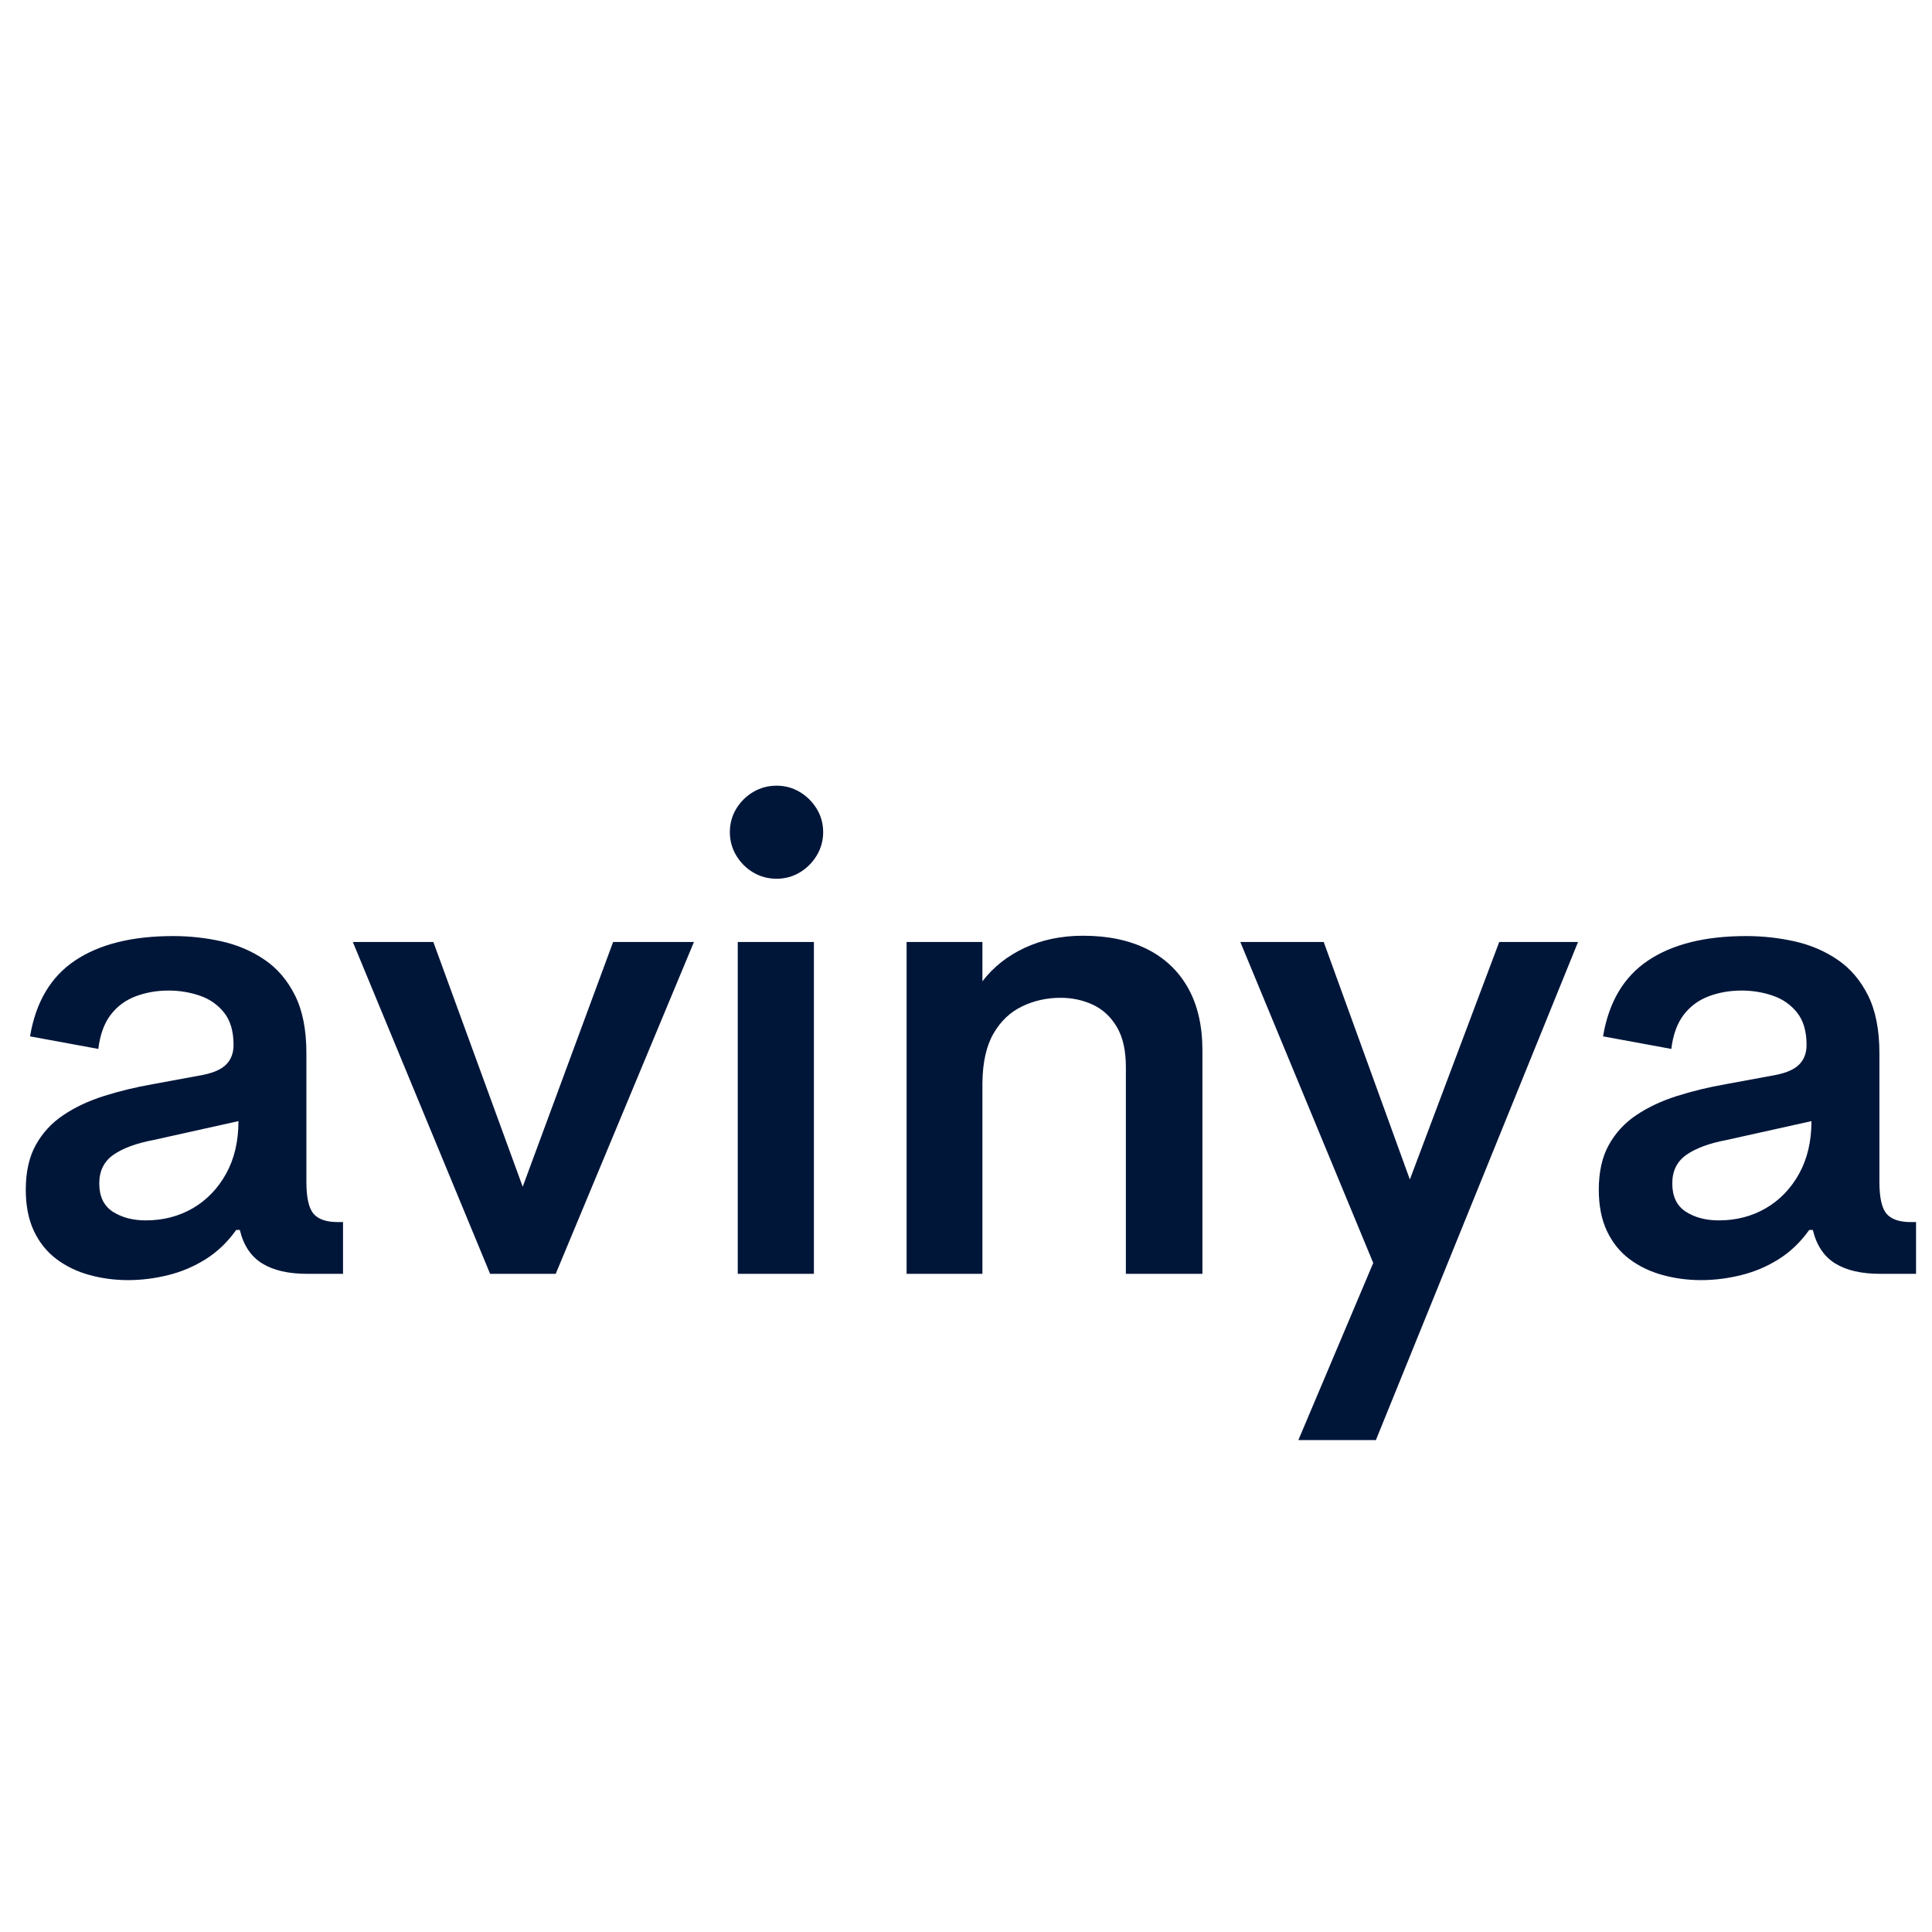
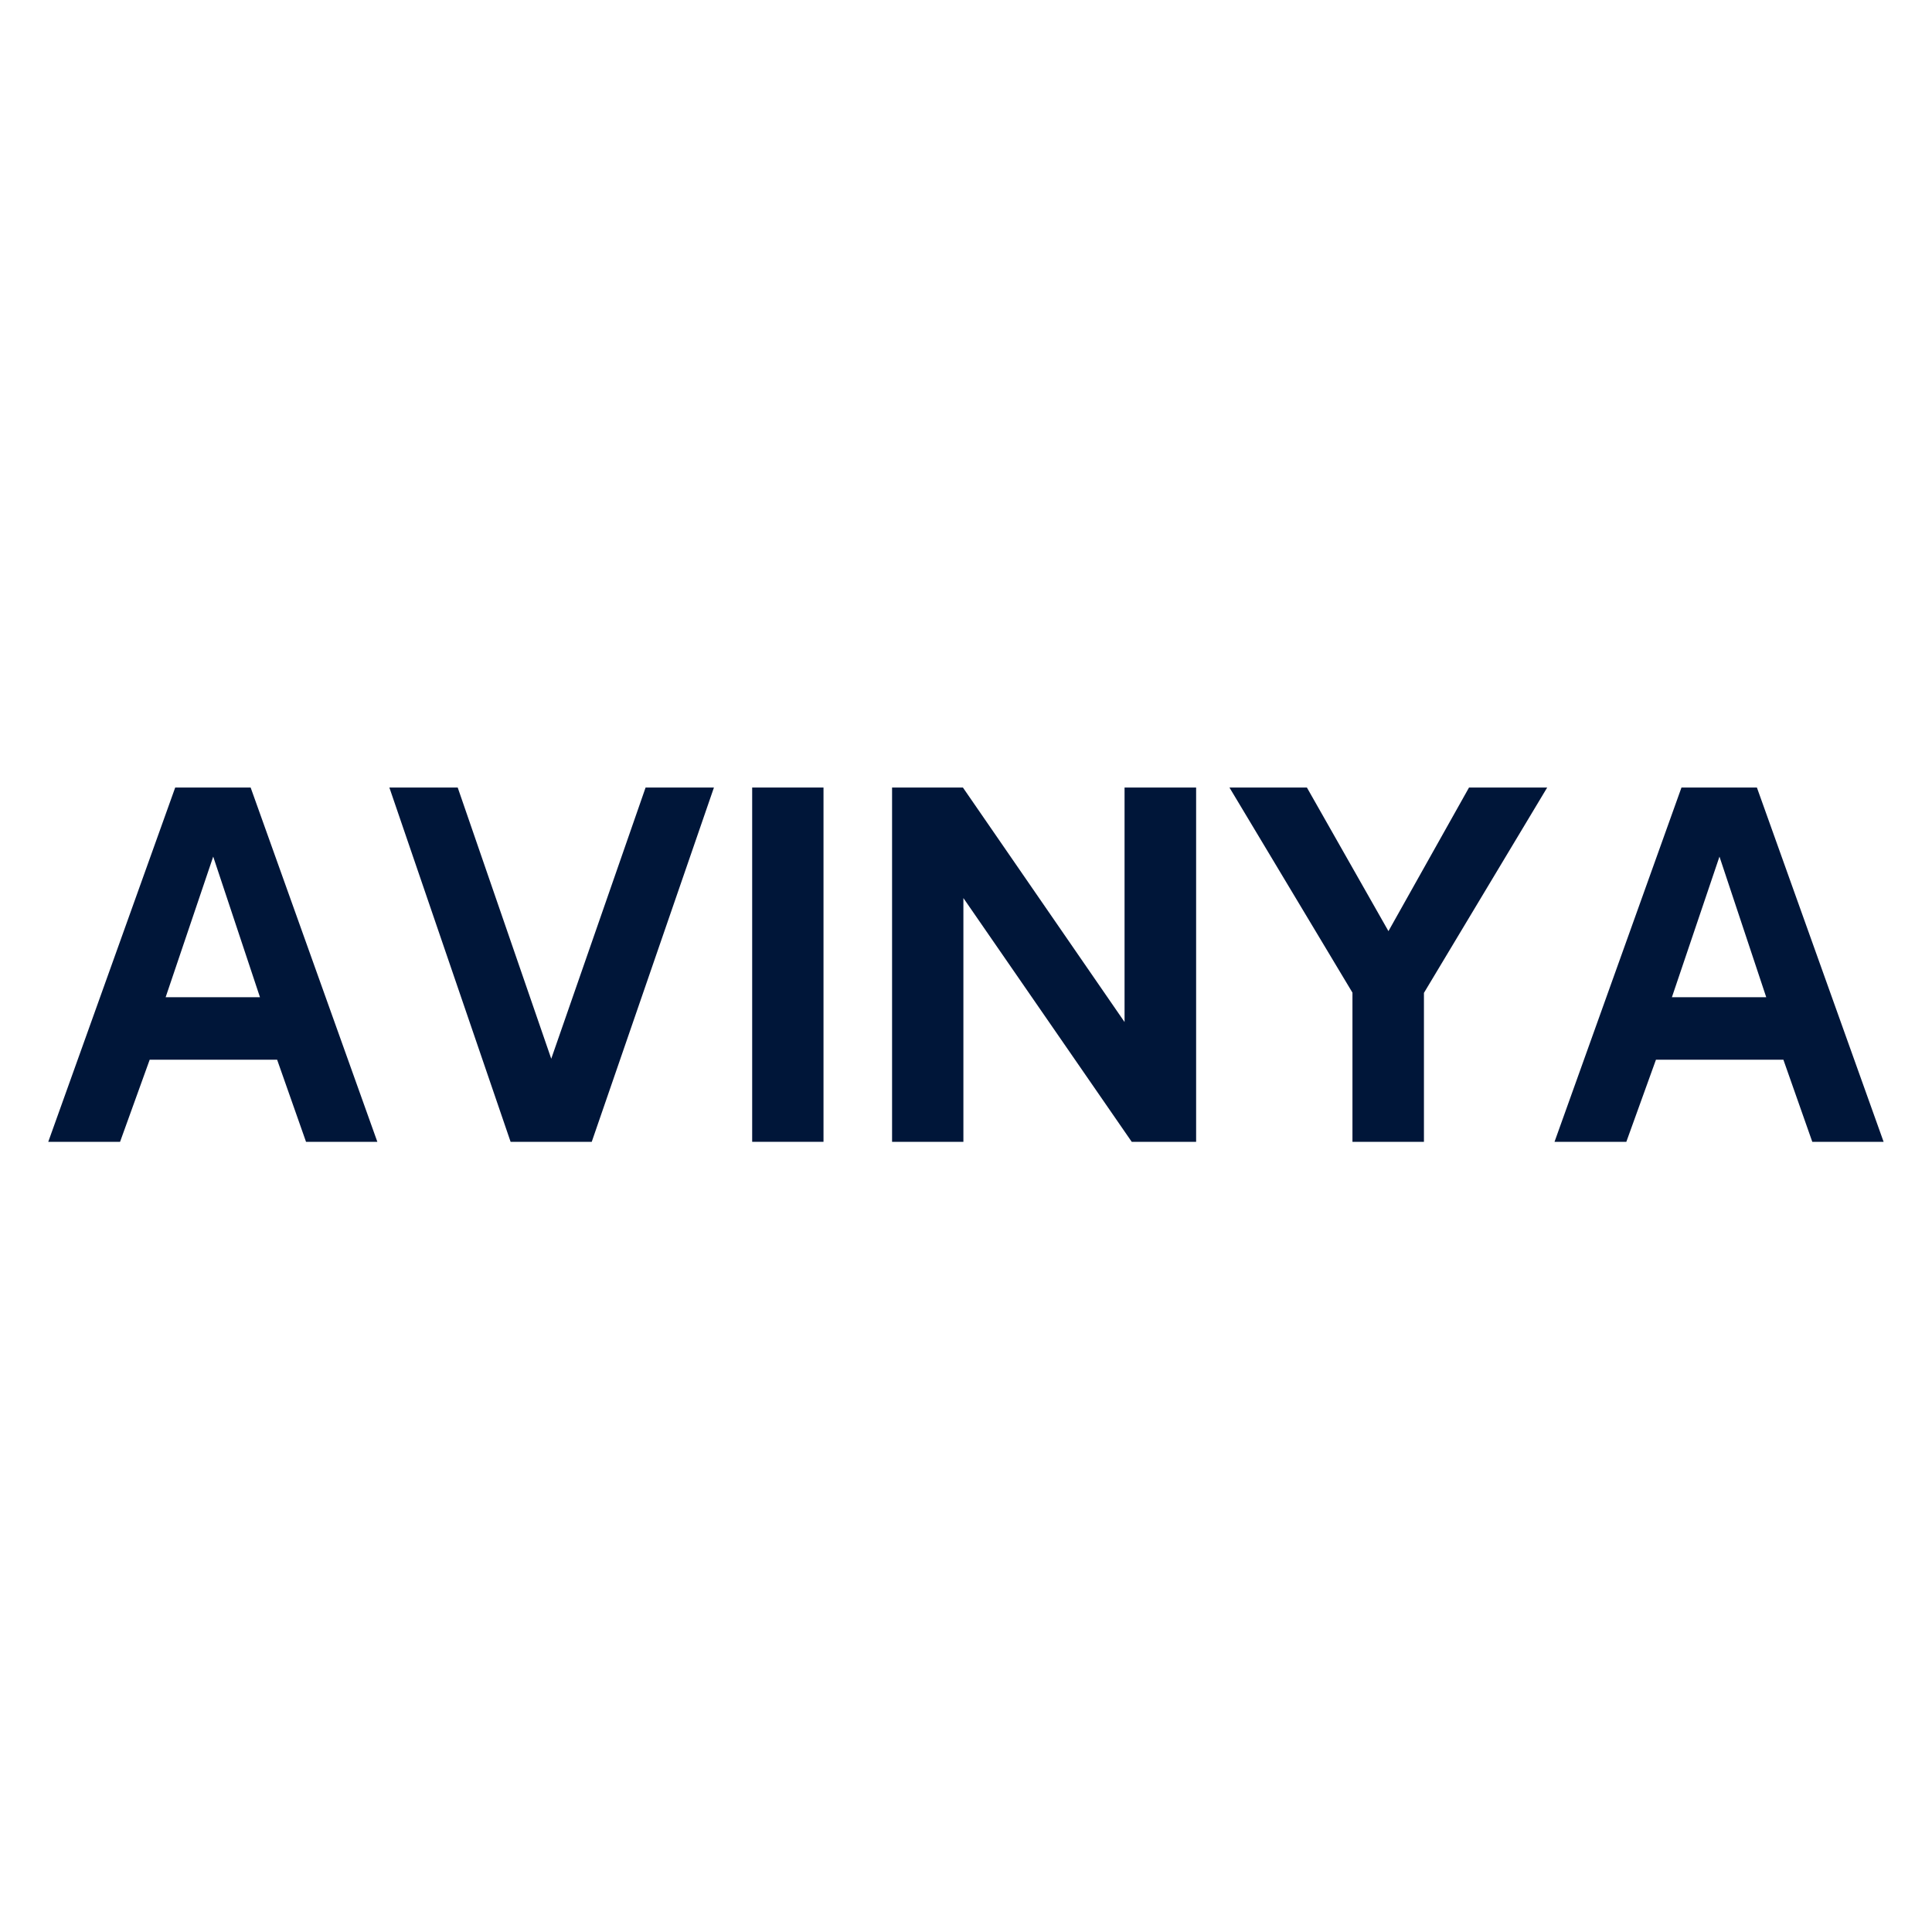
<svg xmlns="http://www.w3.org/2000/svg" width="500" zoomAndPan="magnify" viewBox="0 0 375 375" height="500" preserveAspectRatio="xMidYMid meet" version="1.0">
  <defs>
    <g />
  </defs>
  <g fill="#001639" fill-opacity="1">
-     <g transform="translate(-0.76254, 247.2506)">
+     <g transform="translate(6.758361, 221.625)">
      <g>
-         <path d="M 25.609 1.219 C 23.004 1.219 20.504 0.883 18.109 0.219 C 15.723 -0.438 13.602 -1.457 11.75 -2.844 C 9.895 -4.227 8.43 -6.039 7.359 -8.281 C 6.297 -10.531 5.766 -13.211 5.766 -16.328 C 5.766 -19.785 6.414 -22.688 7.719 -25.031 C 9.02 -27.375 10.801 -29.301 13.062 -30.812 C 15.32 -32.332 17.93 -33.562 20.891 -34.5 C 23.859 -35.445 27.031 -36.219 30.406 -36.812 L 40.141 -38.609 C 42.273 -39.035 43.801 -39.727 44.719 -40.688 C 45.633 -41.645 46.094 -42.891 46.094 -44.422 C 46.094 -47.066 45.484 -49.156 44.266 -50.688 C 43.047 -52.227 41.477 -53.328 39.562 -53.984 C 37.645 -54.648 35.617 -54.984 33.484 -54.984 C 31.18 -54.984 29.047 -54.609 27.078 -53.859 C 25.117 -53.117 23.508 -51.926 22.25 -50.281 C 20.988 -48.645 20.188 -46.438 19.844 -43.656 L 6.594 -46.094 C 7.707 -52.75 10.617 -57.656 15.328 -60.812 C 20.047 -63.977 26.395 -65.562 34.375 -65.562 C 37.57 -65.562 40.707 -65.219 43.781 -64.531 C 46.852 -63.844 49.629 -62.656 52.109 -60.969 C 54.586 -59.289 56.562 -56.977 58.031 -54.031 C 59.5 -51.082 60.234 -47.348 60.234 -42.828 L 60.234 -17.859 C 60.234 -14.828 60.691 -12.766 61.609 -11.672 C 62.535 -10.586 64.109 -10.047 66.328 -10.047 L 67.344 -10.047 L 67.344 0 L 60.375 0 C 56.738 0 53.832 -0.672 51.656 -2.016 C 49.477 -3.359 48.031 -5.523 47.312 -8.516 L 46.609 -8.516 C 44.941 -6.172 42.969 -4.281 40.688 -2.844 C 38.406 -1.414 35.973 -0.383 33.391 0.25 C 30.805 0.895 28.211 1.219 25.609 1.219 Z M 29.062 -10.375 C 32.438 -10.375 35.477 -11.16 38.188 -12.734 C 40.895 -14.316 43.047 -16.547 44.641 -19.422 C 46.242 -22.305 47.047 -25.711 47.047 -29.641 L 30.594 -25.984 C 27.227 -25.348 24.625 -24.391 22.781 -23.109 C 20.945 -21.828 20.031 -19.973 20.031 -17.547 C 20.031 -15.023 20.906 -13.195 22.656 -12.062 C 24.406 -10.938 26.539 -10.375 29.062 -10.375 Z M 29.062 -10.375 " />
+         <path d="M 2.609 0 L 27.25 -68.766 L 41.891 -68.766 L 66.484 0 L 52.641 0 L 47.031 -15.938 L 22.297 -15.938 L 16.547 0 Z M 25.391 -28.062 L 43.703 -28.062 L 34.625 -55.359 Z M 25.391 -28.062 " />
      </g>
    </g>
  </g>
  <g fill="#001639" fill-opacity="1">
-     <g transform="translate(67.53493, 247.2506)">
+     <g transform="translate(73.76264, 221.625)">
      <g>
-         <path d="M 51.469 -64.406 L 67.156 -64.406 L 40.328 0 L 27.594 0 L 0.953 -64.406 L 16.578 -64.406 L 33.922 -16.906 Z M 51.469 -64.406 " />
+         <path d="M 64.812 -68.766 L 41.094 0 L 25.344 0 L 1.812 -68.766 L 15.078 -68.766 L 33.234 -16.125 L 51.547 -68.766 Z M 64.812 -68.766 " />
      </g>
    </g>
  </g>
  <g fill="#001639" fill-opacity="1">
-     <g transform="translate(132.7598, 247.2506)">
+     <g transform="translate(138.2941, 221.625)">
      <g>
-         <path d="M 17.984 -76.688 C 16.328 -76.688 14.812 -77.094 13.438 -77.906 C 12.07 -78.719 10.973 -79.816 10.141 -81.203 C 9.316 -82.586 8.906 -84.094 8.906 -85.719 C 8.906 -87.383 9.316 -88.898 10.141 -90.266 C 10.973 -91.629 12.07 -92.719 13.438 -93.531 C 14.812 -94.344 16.328 -94.75 17.984 -94.75 C 19.609 -94.75 21.102 -94.344 22.469 -93.531 C 23.832 -92.719 24.93 -91.629 25.766 -90.266 C 26.598 -88.898 27.016 -87.383 27.016 -85.719 C 27.016 -84.094 26.598 -82.586 25.766 -81.203 C 24.93 -79.816 23.832 -78.719 22.469 -77.906 C 21.102 -77.094 19.609 -76.688 17.984 -76.688 Z M 10.438 0 L 10.438 -64.406 L 25.219 -64.406 L 25.219 0 Z M 10.438 0 " />
+         <path d="M 7.703 -68.766 L 21.547 -68.766 L 21.547 0 L 7.703 0 Z M 7.703 -68.766 " />
      </g>
    </g>
  </g>
  <g fill="#001639" fill-opacity="1">
-     <g transform="translate(165.5303, 247.2506)">
+     <g transform="translate(165.4475, 221.625)">
      <g>
-         <path d="M 44.688 -65.625 C 49.508 -65.625 53.648 -64.758 57.109 -63.031 C 60.566 -61.301 63.223 -58.781 65.078 -55.469 C 66.93 -52.164 67.859 -48.125 67.859 -43.344 L 67.859 0 L 53 0 L 53 -40.141 C 53 -43.379 52.41 -45.977 51.234 -47.938 C 50.066 -49.906 48.52 -51.336 46.594 -52.234 C 44.676 -53.129 42.586 -53.578 40.328 -53.578 C 37.641 -53.578 35.145 -53.02 32.844 -51.906 C 30.539 -50.801 28.691 -49.039 27.297 -46.625 C 25.91 -44.219 25.195 -41.008 25.156 -37 L 25.156 0 L 10.438 0 L 10.438 -64.406 L 25.156 -64.406 L 25.156 -56.781 C 27.289 -59.562 30.031 -61.727 33.375 -63.281 C 36.727 -64.844 40.5 -65.625 44.688 -65.625 Z M 44.688 -65.625 " />
+         <path d="M 52.828 -68.766 L 66.719 -68.766 L 66.719 0 L 54.219 0 L 21.547 -47.312 L 21.547 0 L 7.703 0 L 7.703 -68.766 L 21.453 -68.766 L 52.828 -23.25 Z M 52.828 -68.766 " />
      </g>
    </g>
  </g>
  <g fill="#001639" fill-opacity="1">
-     <g transform="translate(239.6529, 247.2506)">
+     <g transform="translate(237.7304, 221.625)">
      <g>
-         <path d="M 51.344 -64.406 L 66.641 -64.406 L 27.406 32.266 L 12.359 32.266 L 26.891 -2.109 L 1.094 -64.406 L 17.281 -64.406 L 34 -18.312 Z M 51.344 -64.406 " />
+         <path d="M 62.578 -68.766 L 38.656 -28.906 L 38.656 0 L 24.781 0 L 24.781 -28.953 L 0.906 -68.766 L 15.938 -68.766 L 31.766 -40.891 L 47.406 -68.766 Z M 62.578 -68.766 " />
      </g>
    </g>
  </g>
  <g fill="#001639" fill-opacity="1">
-     <g transform="translate(304.5577, 247.2506)">
+     <g transform="translate(299.1232, 221.625)">
      <g>
-         <path d="M 25.609 1.219 C 23.004 1.219 20.504 0.883 18.109 0.219 C 15.723 -0.438 13.602 -1.457 11.75 -2.844 C 9.895 -4.227 8.43 -6.039 7.359 -8.281 C 6.297 -10.531 5.766 -13.211 5.766 -16.328 C 5.766 -19.785 6.414 -22.688 7.719 -25.031 C 9.02 -27.375 10.801 -29.301 13.062 -30.812 C 15.32 -32.332 17.93 -33.562 20.891 -34.5 C 23.859 -35.445 27.031 -36.219 30.406 -36.812 L 40.141 -38.609 C 42.273 -39.035 43.801 -39.727 44.719 -40.688 C 45.633 -41.645 46.094 -42.891 46.094 -44.422 C 46.094 -47.066 45.484 -49.156 44.266 -50.688 C 43.047 -52.227 41.477 -53.328 39.562 -53.984 C 37.645 -54.648 35.617 -54.984 33.484 -54.984 C 31.18 -54.984 29.047 -54.609 27.078 -53.859 C 25.117 -53.117 23.508 -51.926 22.25 -50.281 C 20.988 -48.645 20.188 -46.438 19.844 -43.656 L 6.594 -46.094 C 7.707 -52.75 10.617 -57.656 15.328 -60.812 C 20.047 -63.977 26.395 -65.562 34.375 -65.562 C 37.57 -65.562 40.707 -65.219 43.781 -64.531 C 46.852 -63.844 49.629 -62.656 52.109 -60.969 C 54.586 -59.289 56.562 -56.977 58.031 -54.031 C 59.5 -51.082 60.234 -47.348 60.234 -42.828 L 60.234 -17.859 C 60.234 -14.828 60.691 -12.766 61.609 -11.672 C 62.535 -10.586 64.109 -10.047 66.328 -10.047 L 67.344 -10.047 L 67.344 0 L 60.375 0 C 56.738 0 53.832 -0.672 51.656 -2.016 C 49.477 -3.359 48.031 -5.523 47.312 -8.516 L 46.609 -8.516 C 44.941 -6.172 42.969 -4.281 40.688 -2.844 C 38.406 -1.414 35.973 -0.383 33.391 0.25 C 30.805 0.895 28.211 1.219 25.609 1.219 Z M 29.062 -10.375 C 32.438 -10.375 35.477 -11.16 38.188 -12.734 C 40.895 -14.316 43.047 -16.547 44.641 -19.422 C 46.242 -22.305 47.047 -25.711 47.047 -29.641 L 30.594 -25.984 C 27.227 -25.348 24.625 -24.391 22.781 -23.109 C 20.945 -21.828 20.031 -19.973 20.031 -17.547 C 20.031 -15.023 20.906 -13.195 22.656 -12.062 C 24.406 -10.938 26.539 -10.375 29.062 -10.375 Z M 29.062 -10.375 " />
+         <path d="M 2.609 0 L 27.25 -68.766 L 41.891 -68.766 L 66.484 0 L 52.641 0 L 47.031 -15.938 L 22.297 -15.938 L 16.547 0 Z M 25.391 -28.062 L 43.703 -28.062 L 34.625 -55.359 Z M 25.391 -28.062 " />
      </g>
    </g>
  </g>
</svg>
